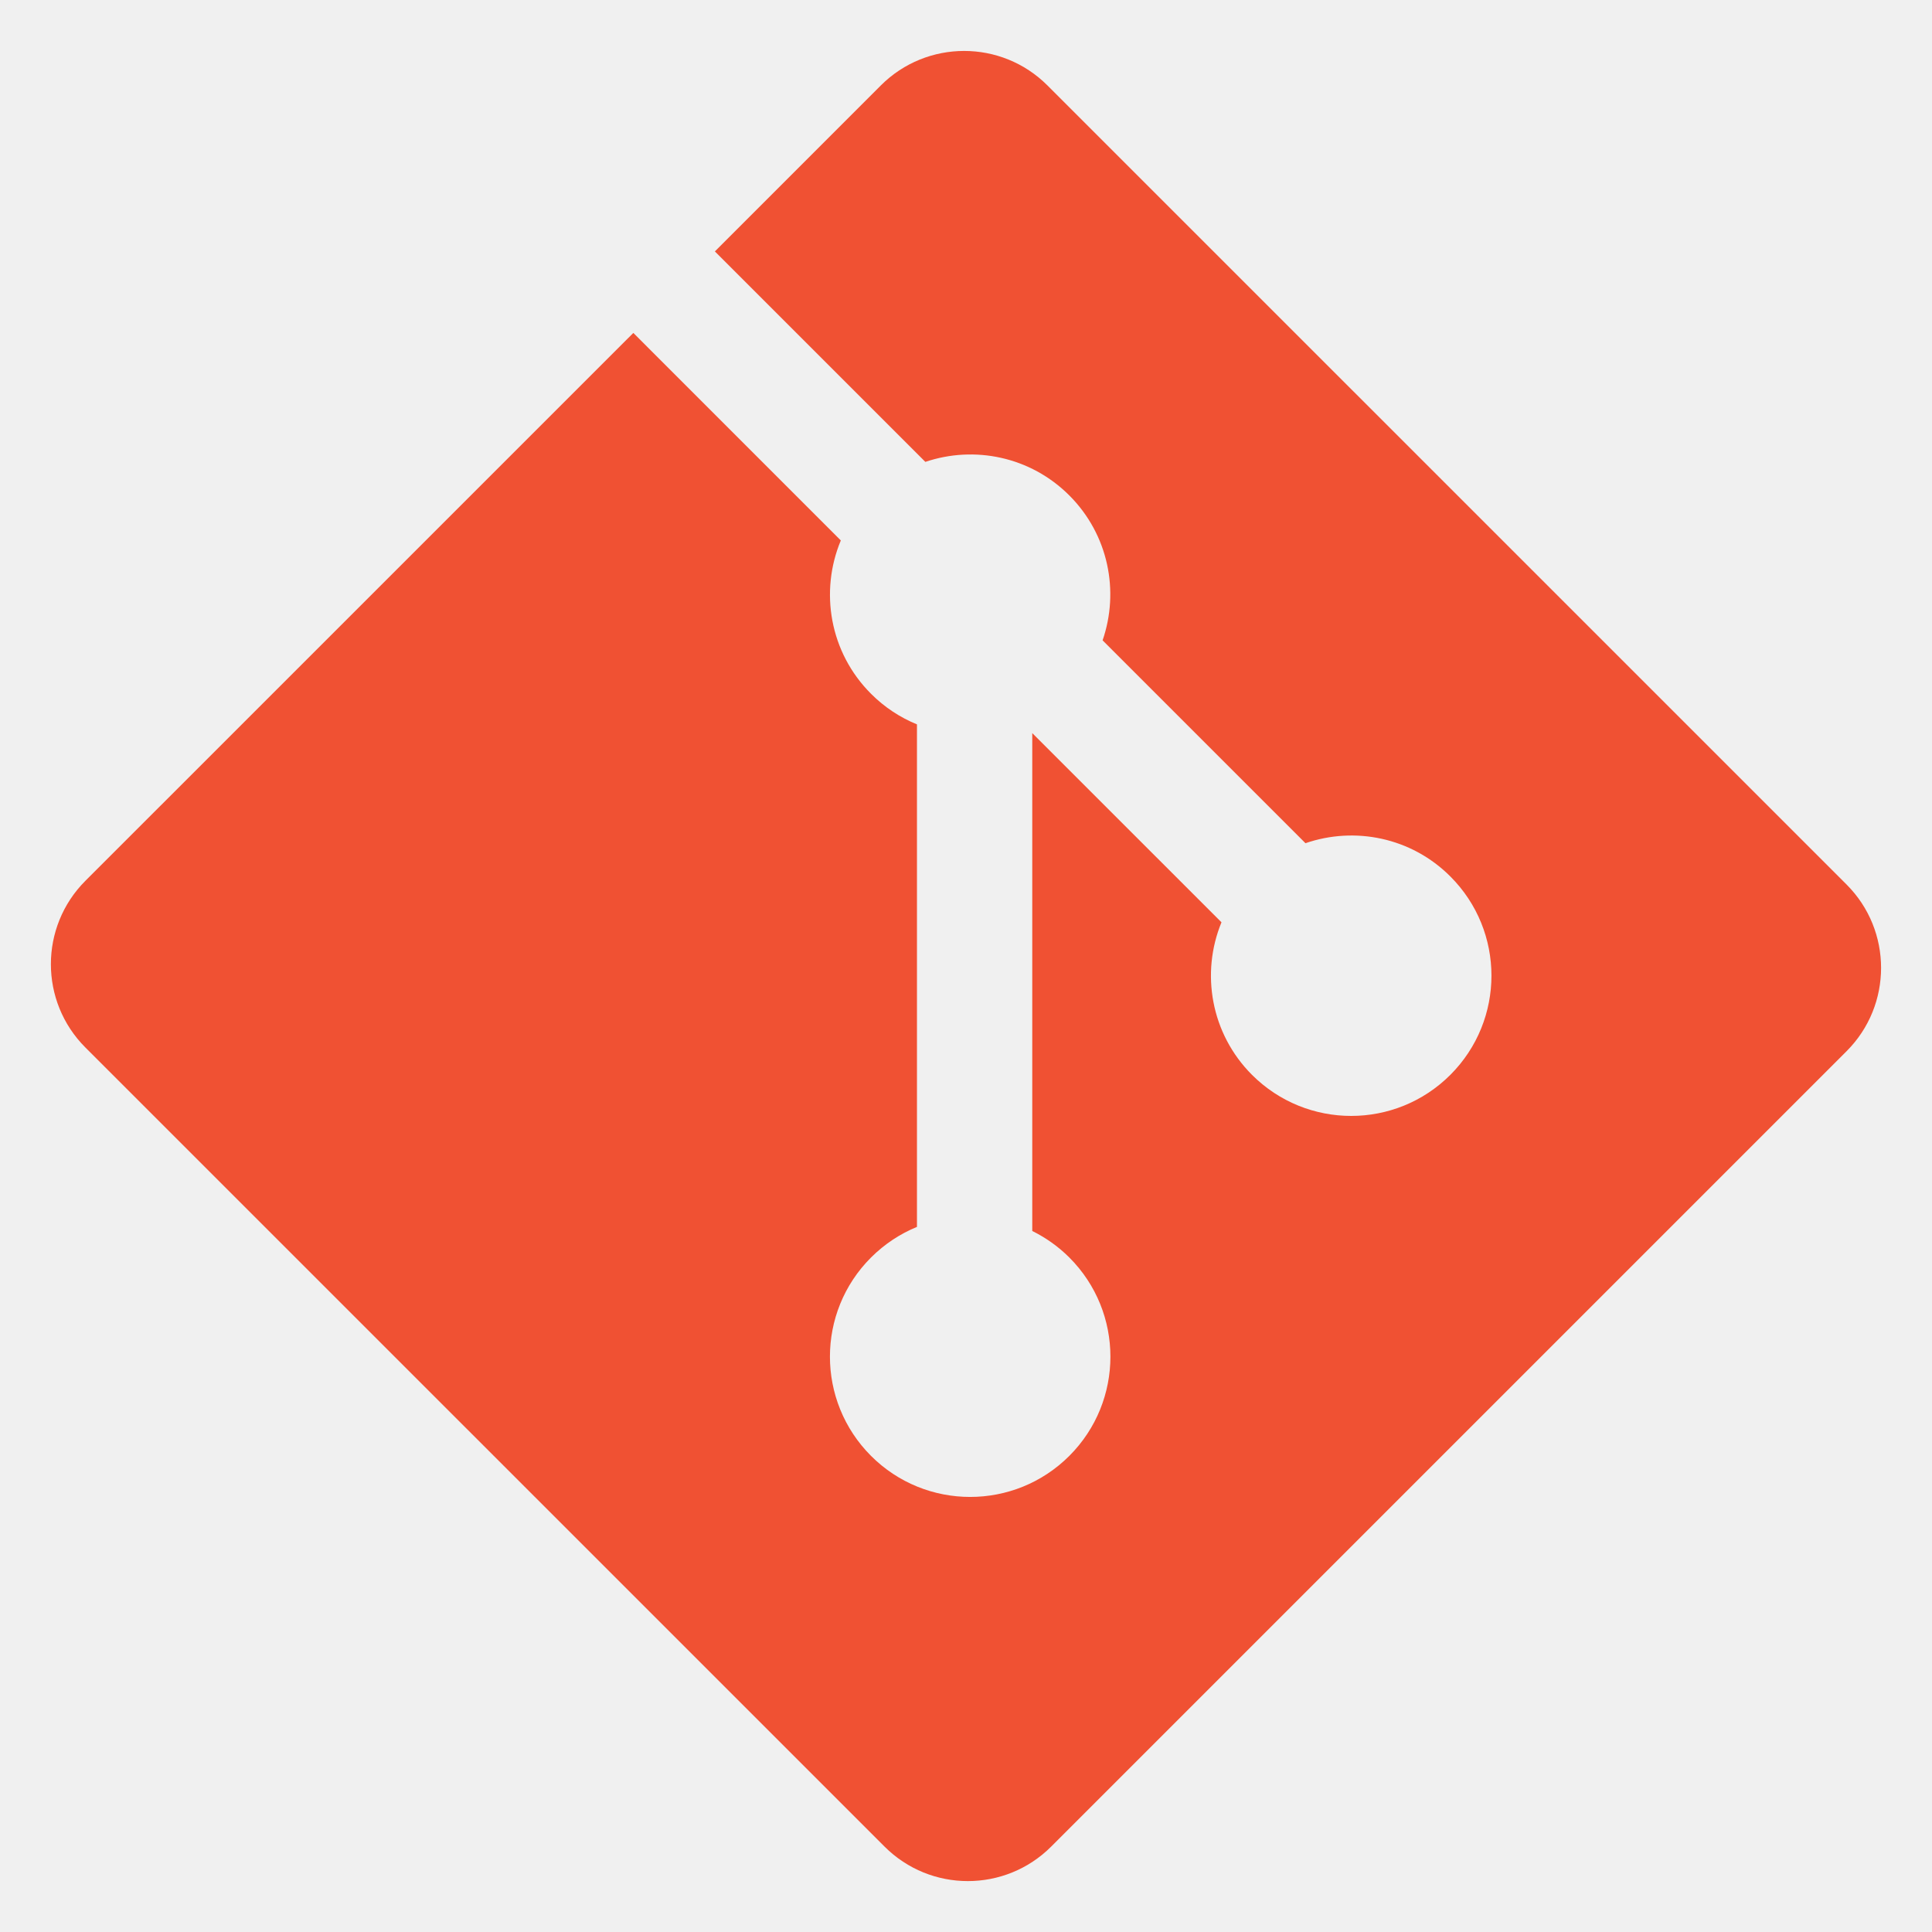
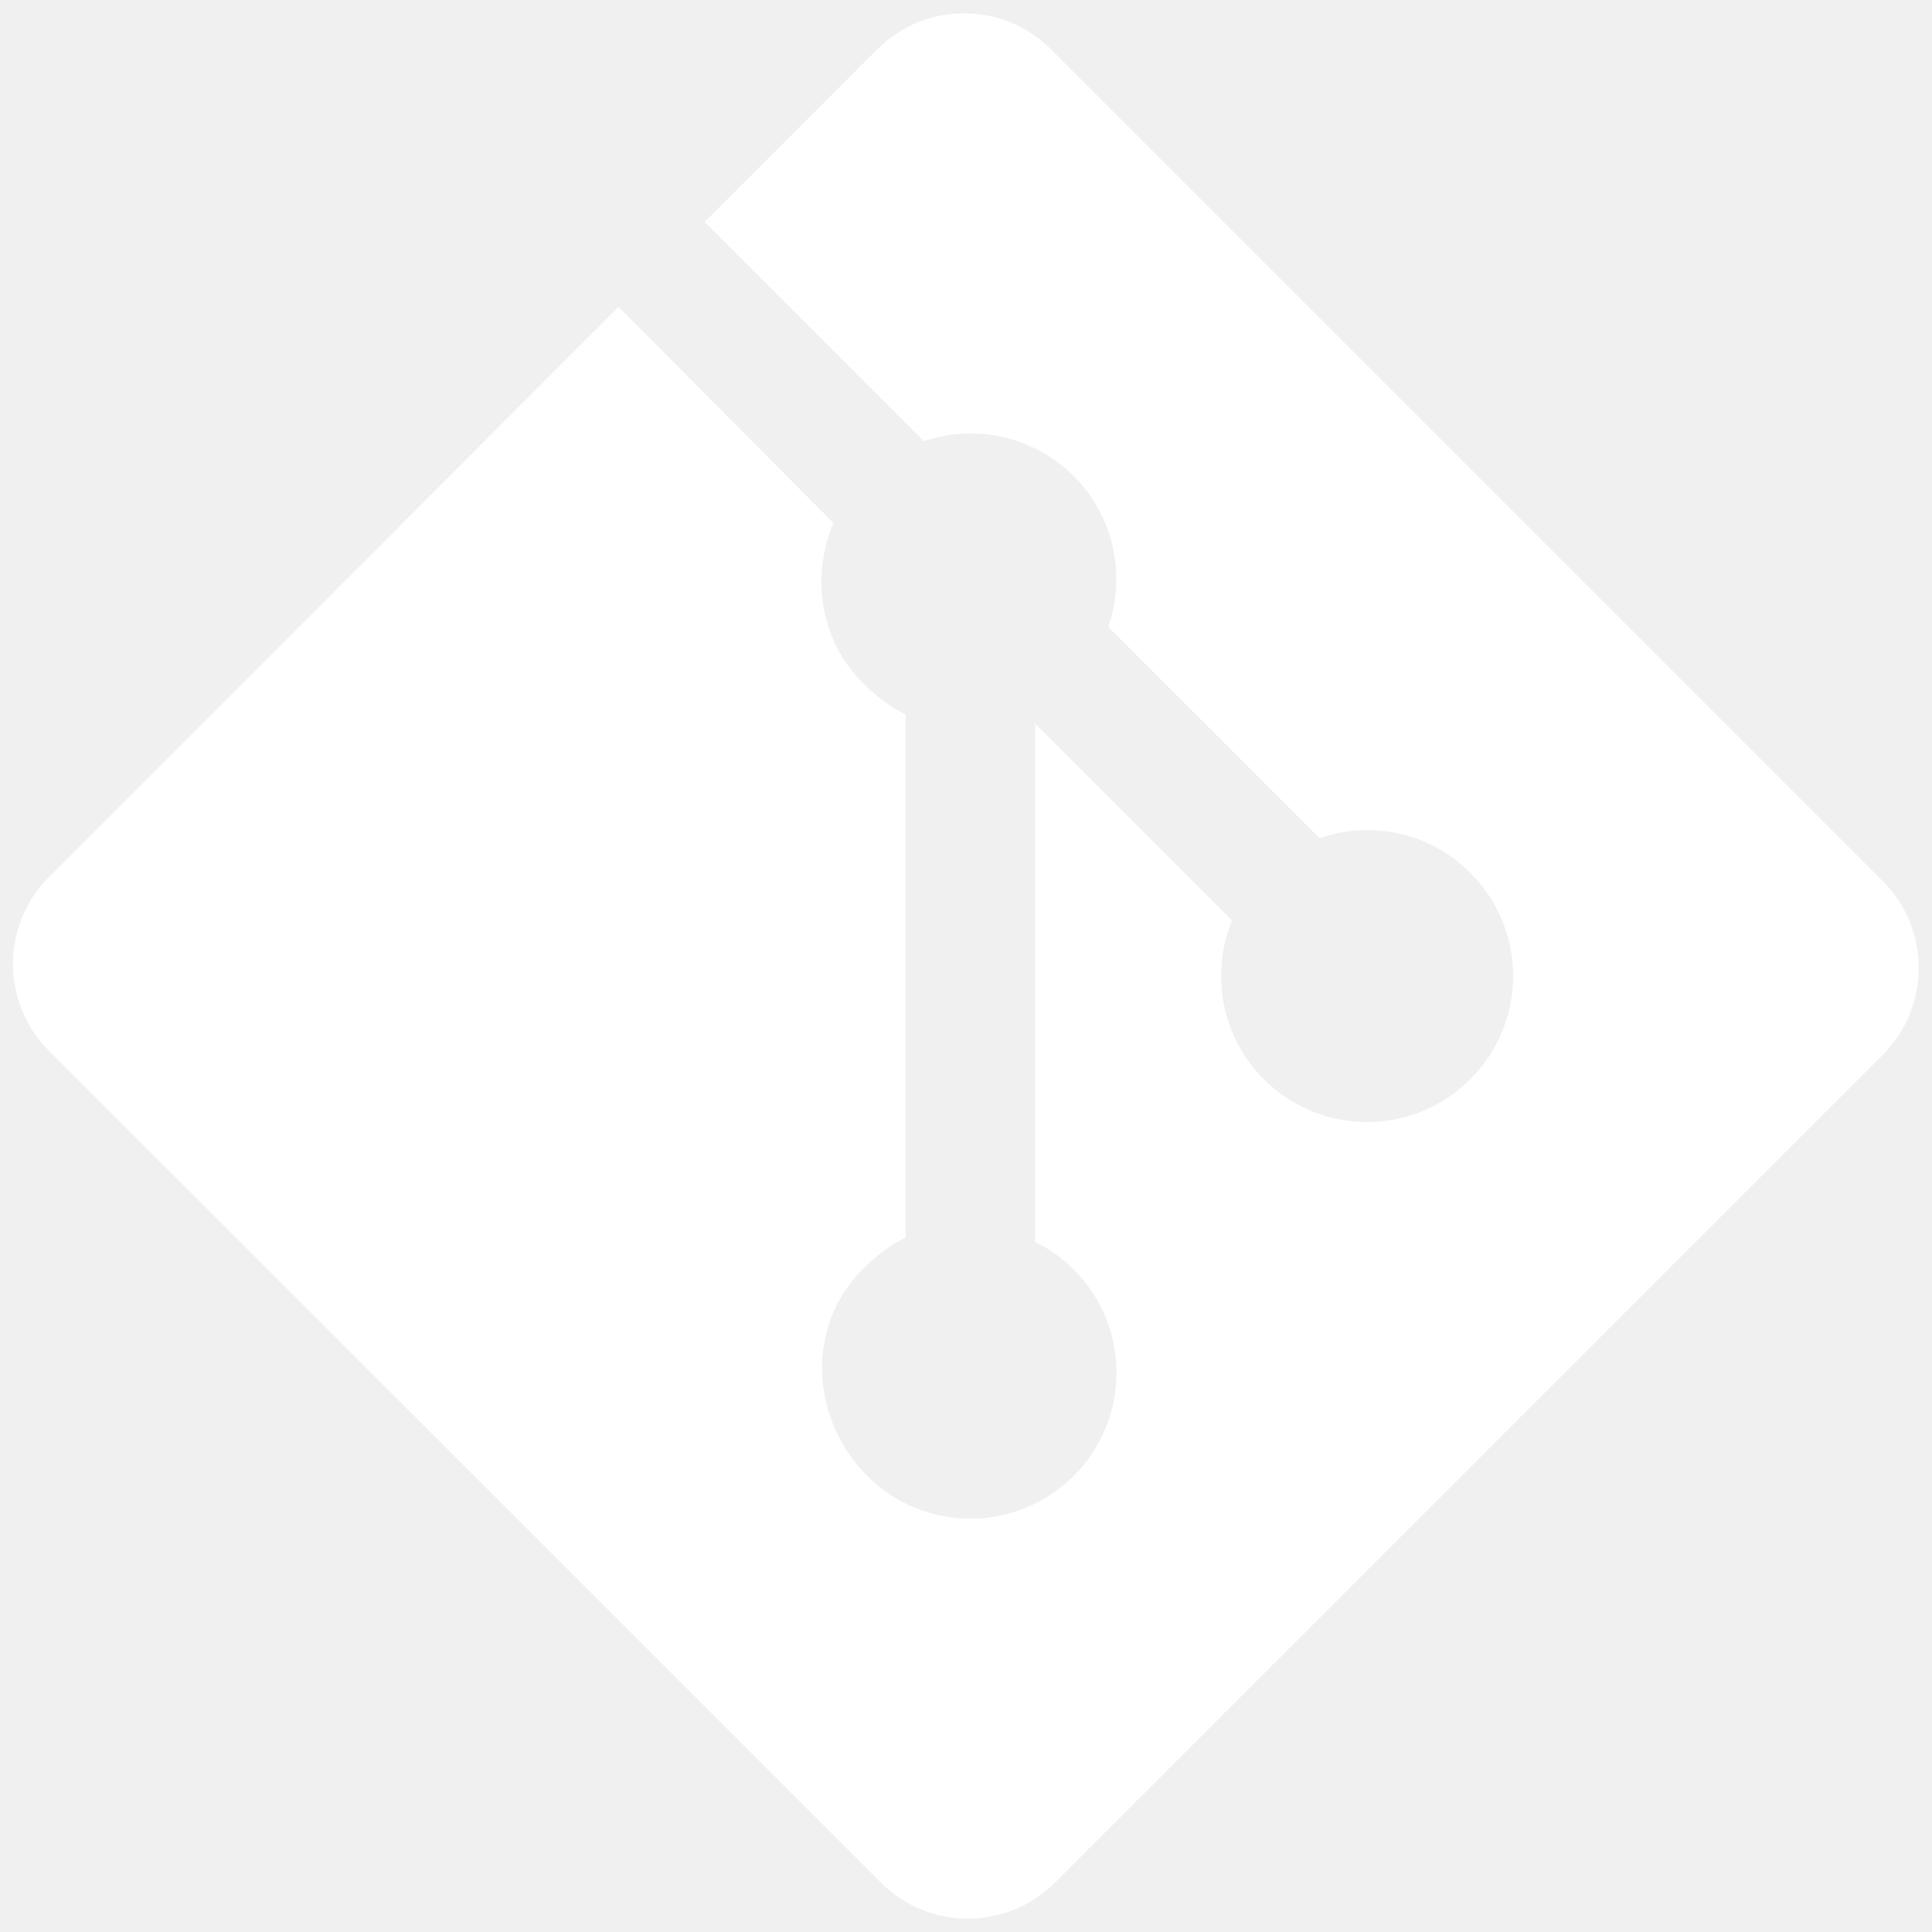
- <svg xmlns="http://www.w3.org/2000/svg" version="1.1" id="Layer_1" x="0px" y="0px" width="97px" height="97px" viewBox="0 0 97 97" enable-background="new 0 0 97 97" xml:space="preserve">
-   <g>
-     <path fill="#F05133" d="M92.71,44.408L52.591,4.291c-2.31-2.311-6.057-2.311-8.369,0l-8.33,8.332L46.459,23.19   c2.456-0.83,5.272-0.273,7.229,1.685c1.969,1.97,2.521,4.81,1.67,7.275l10.186,10.185c2.465-0.85,5.307-0.3,7.275,1.671   c2.75,2.75,2.75,7.206,0,9.958c-2.752,2.751-7.208,2.751-9.961,0c-2.068-2.07-2.58-5.11-1.531-7.658l-9.5-9.499v24.997   c0.67,0.332,1.303,0.774,1.861,1.332c2.75,2.75,2.75,7.206,0,9.959c-2.75,2.749-7.209,2.749-9.957,0c-2.75-2.754-2.75-7.21,0-9.959   c0.68-0.679,1.467-1.193,2.307-1.537V36.369c-0.84-0.344-1.625-0.853-2.307-1.537c-2.083-2.082-2.584-5.14-1.516-7.698   L31.798,16.715L4.288,44.222c-2.311,2.313-2.311,6.06,0,8.371l40.121,40.118c2.31,2.311,6.056,2.311,8.369,0L92.71,52.779   C95.021,50.468,95.021,46.719,92.71,44.408z" />
-   </g>
+ <svg xmlns="http://www.w3.org/2000/svg" viewBox="0 0 128 128">
+   <path fill="#FFFFFF" d="M124.742 58.378l-55.117-55.114c-3.172-3.174-8.32-3.174-11.497 0l-11.443 11.446 14.518 14.518c3.375-1.139 7.243-.375 9.932 2.314 2.703 2.706 3.462 6.607 2.293 9.993l13.992 13.994c3.385-1.167 7.292-.413 9.994 2.295 3.78 3.777 3.78 9.9 0 13.679-3.78 3.78-9.901 3.78-13.683 0-2.842-2.844-3.545-7.019-2.105-10.521l-13.048-13.049-.002 34.341c.922.455 1.791 1.063 2.559 1.828 3.779 3.777 3.779 9.898 0 13.683-3.779 3.777-9.904 3.777-13.679 0-3.778-3.784-4.088-9.905-.311-13.683.934-.933 1.855-1.638 2.855-2.11v-34.659c-1-.472-1.92-1.172-2.856-2.111-2.861-2.86-3.396-7.06-1.928-10.576l-14.233-14.313-37.754 37.79c-3.175 3.177-3.155 8.325.02 11.5l55.126 55.114c3.173 3.174 8.325 3.174 11.503 0l54.86-54.858c3.175-3.176 3.178-8.327.004-11.501z" />
</svg>
